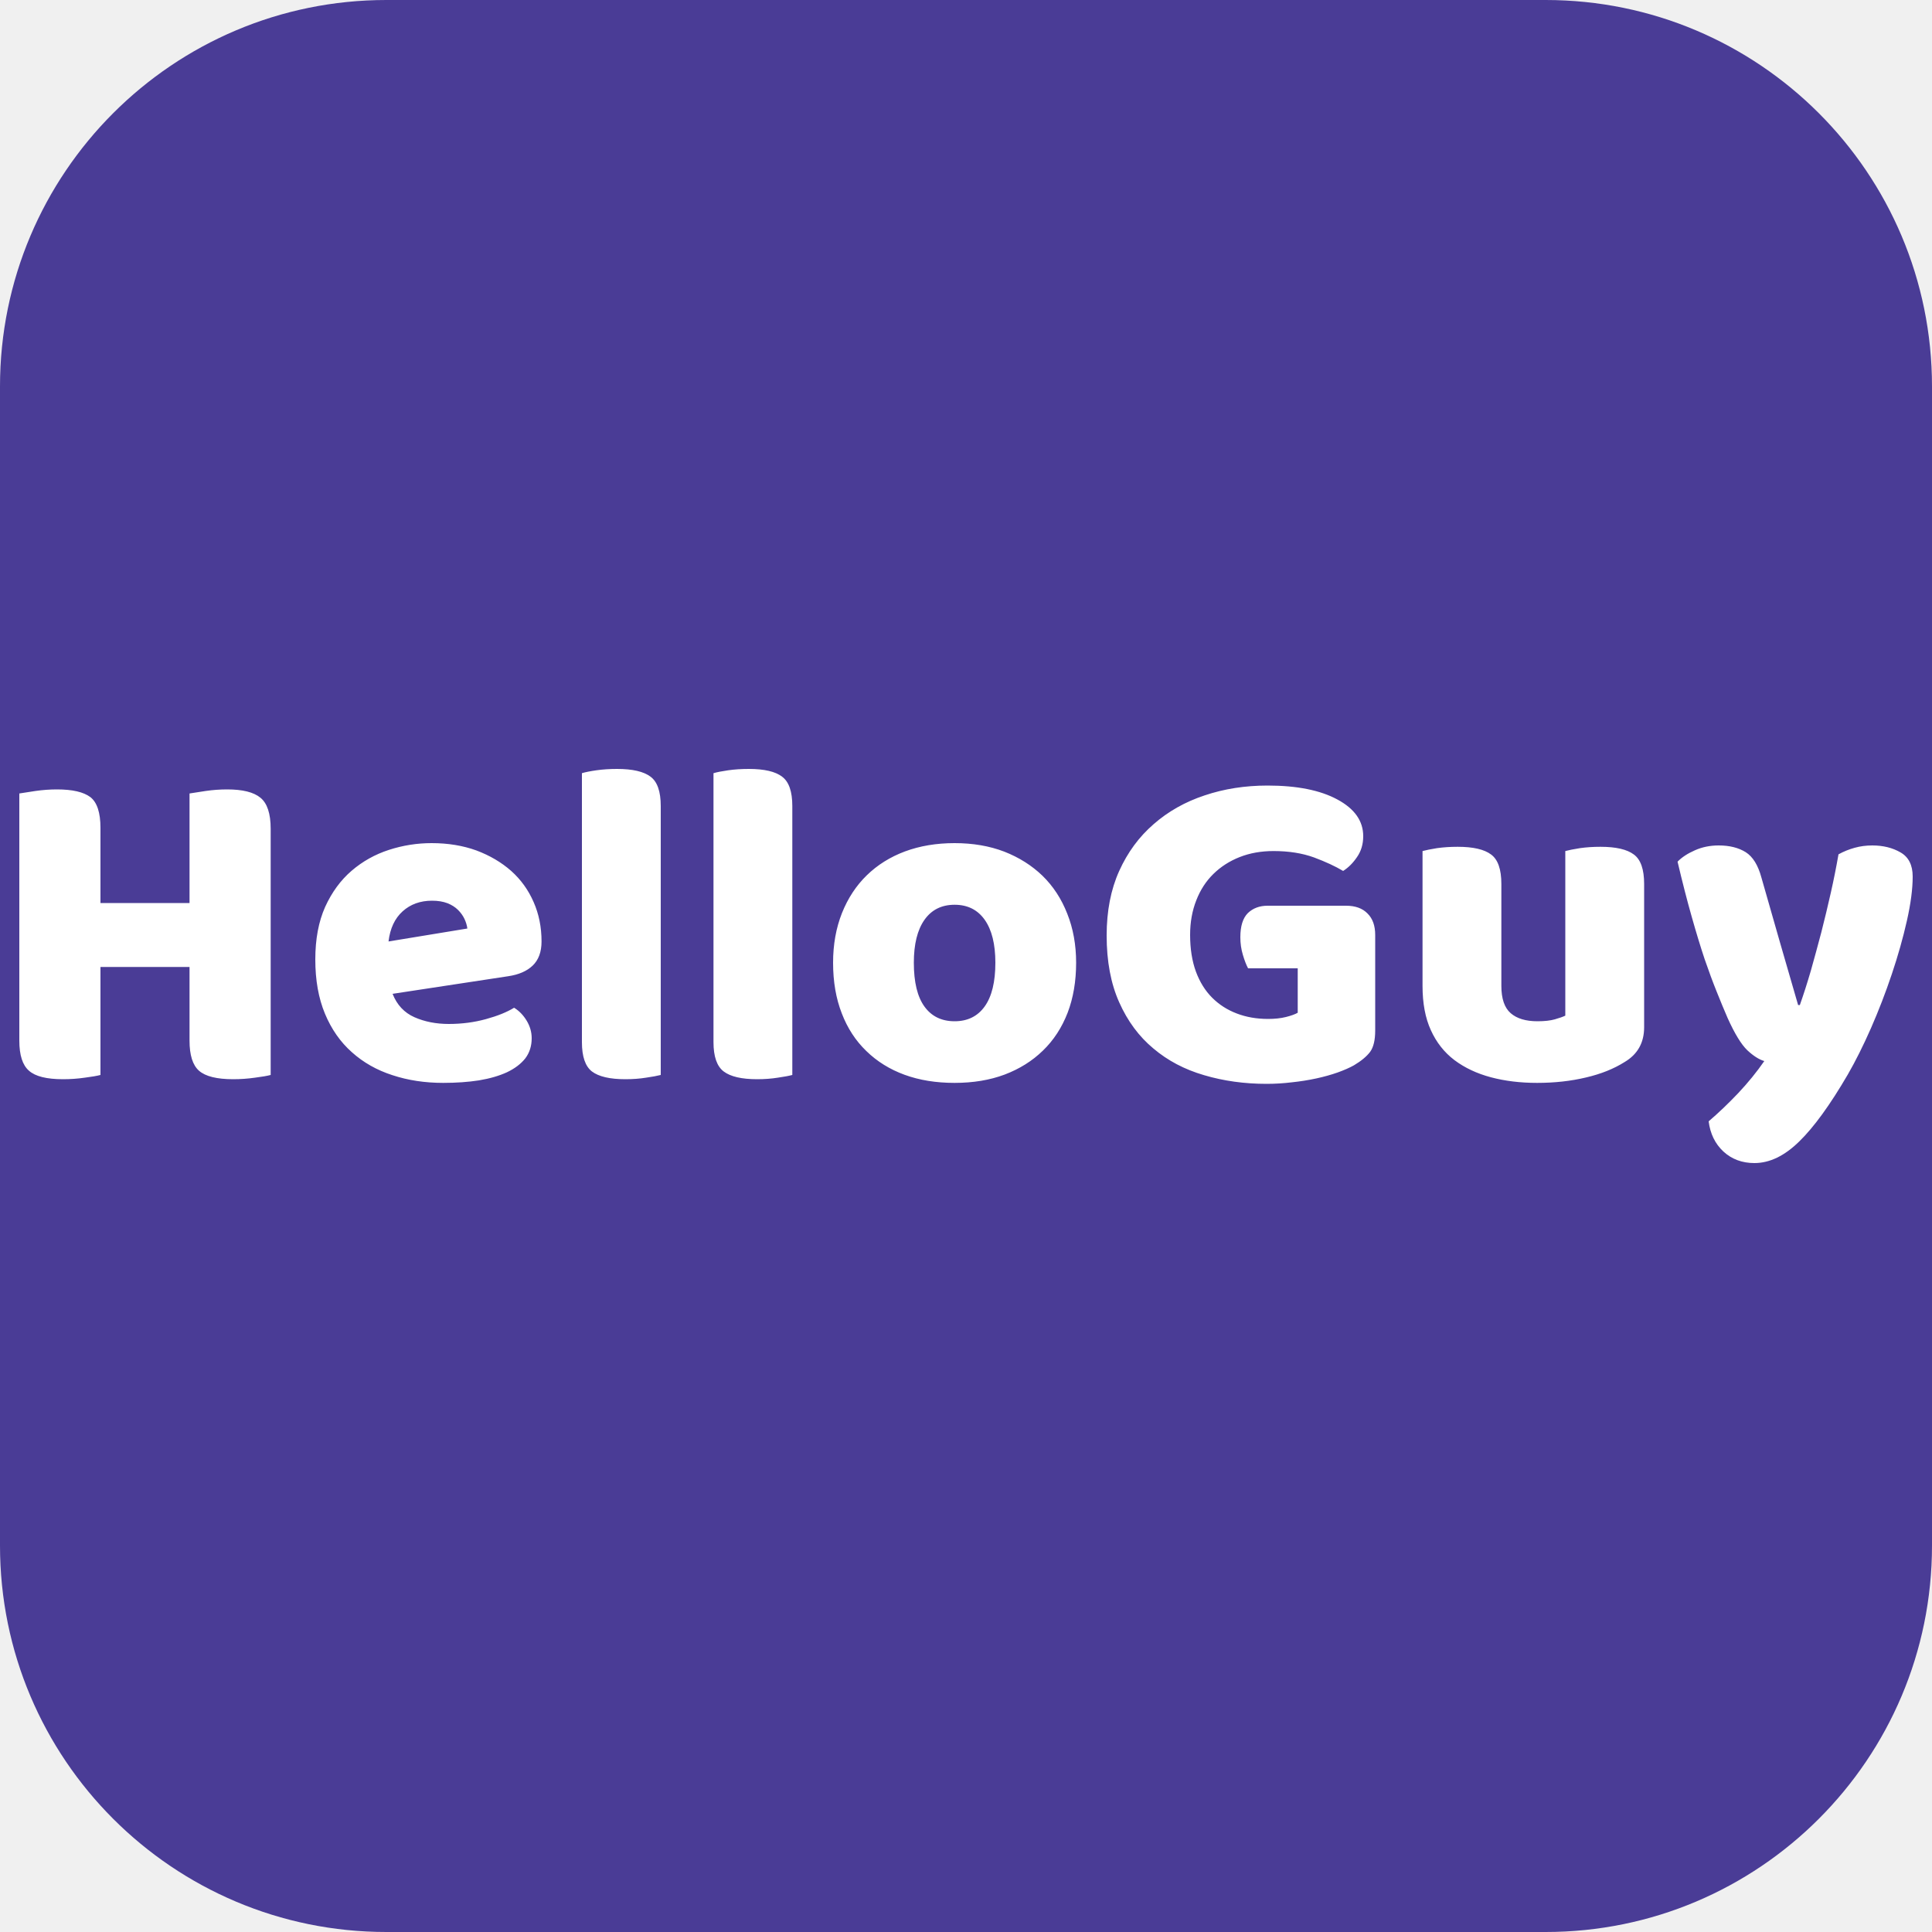
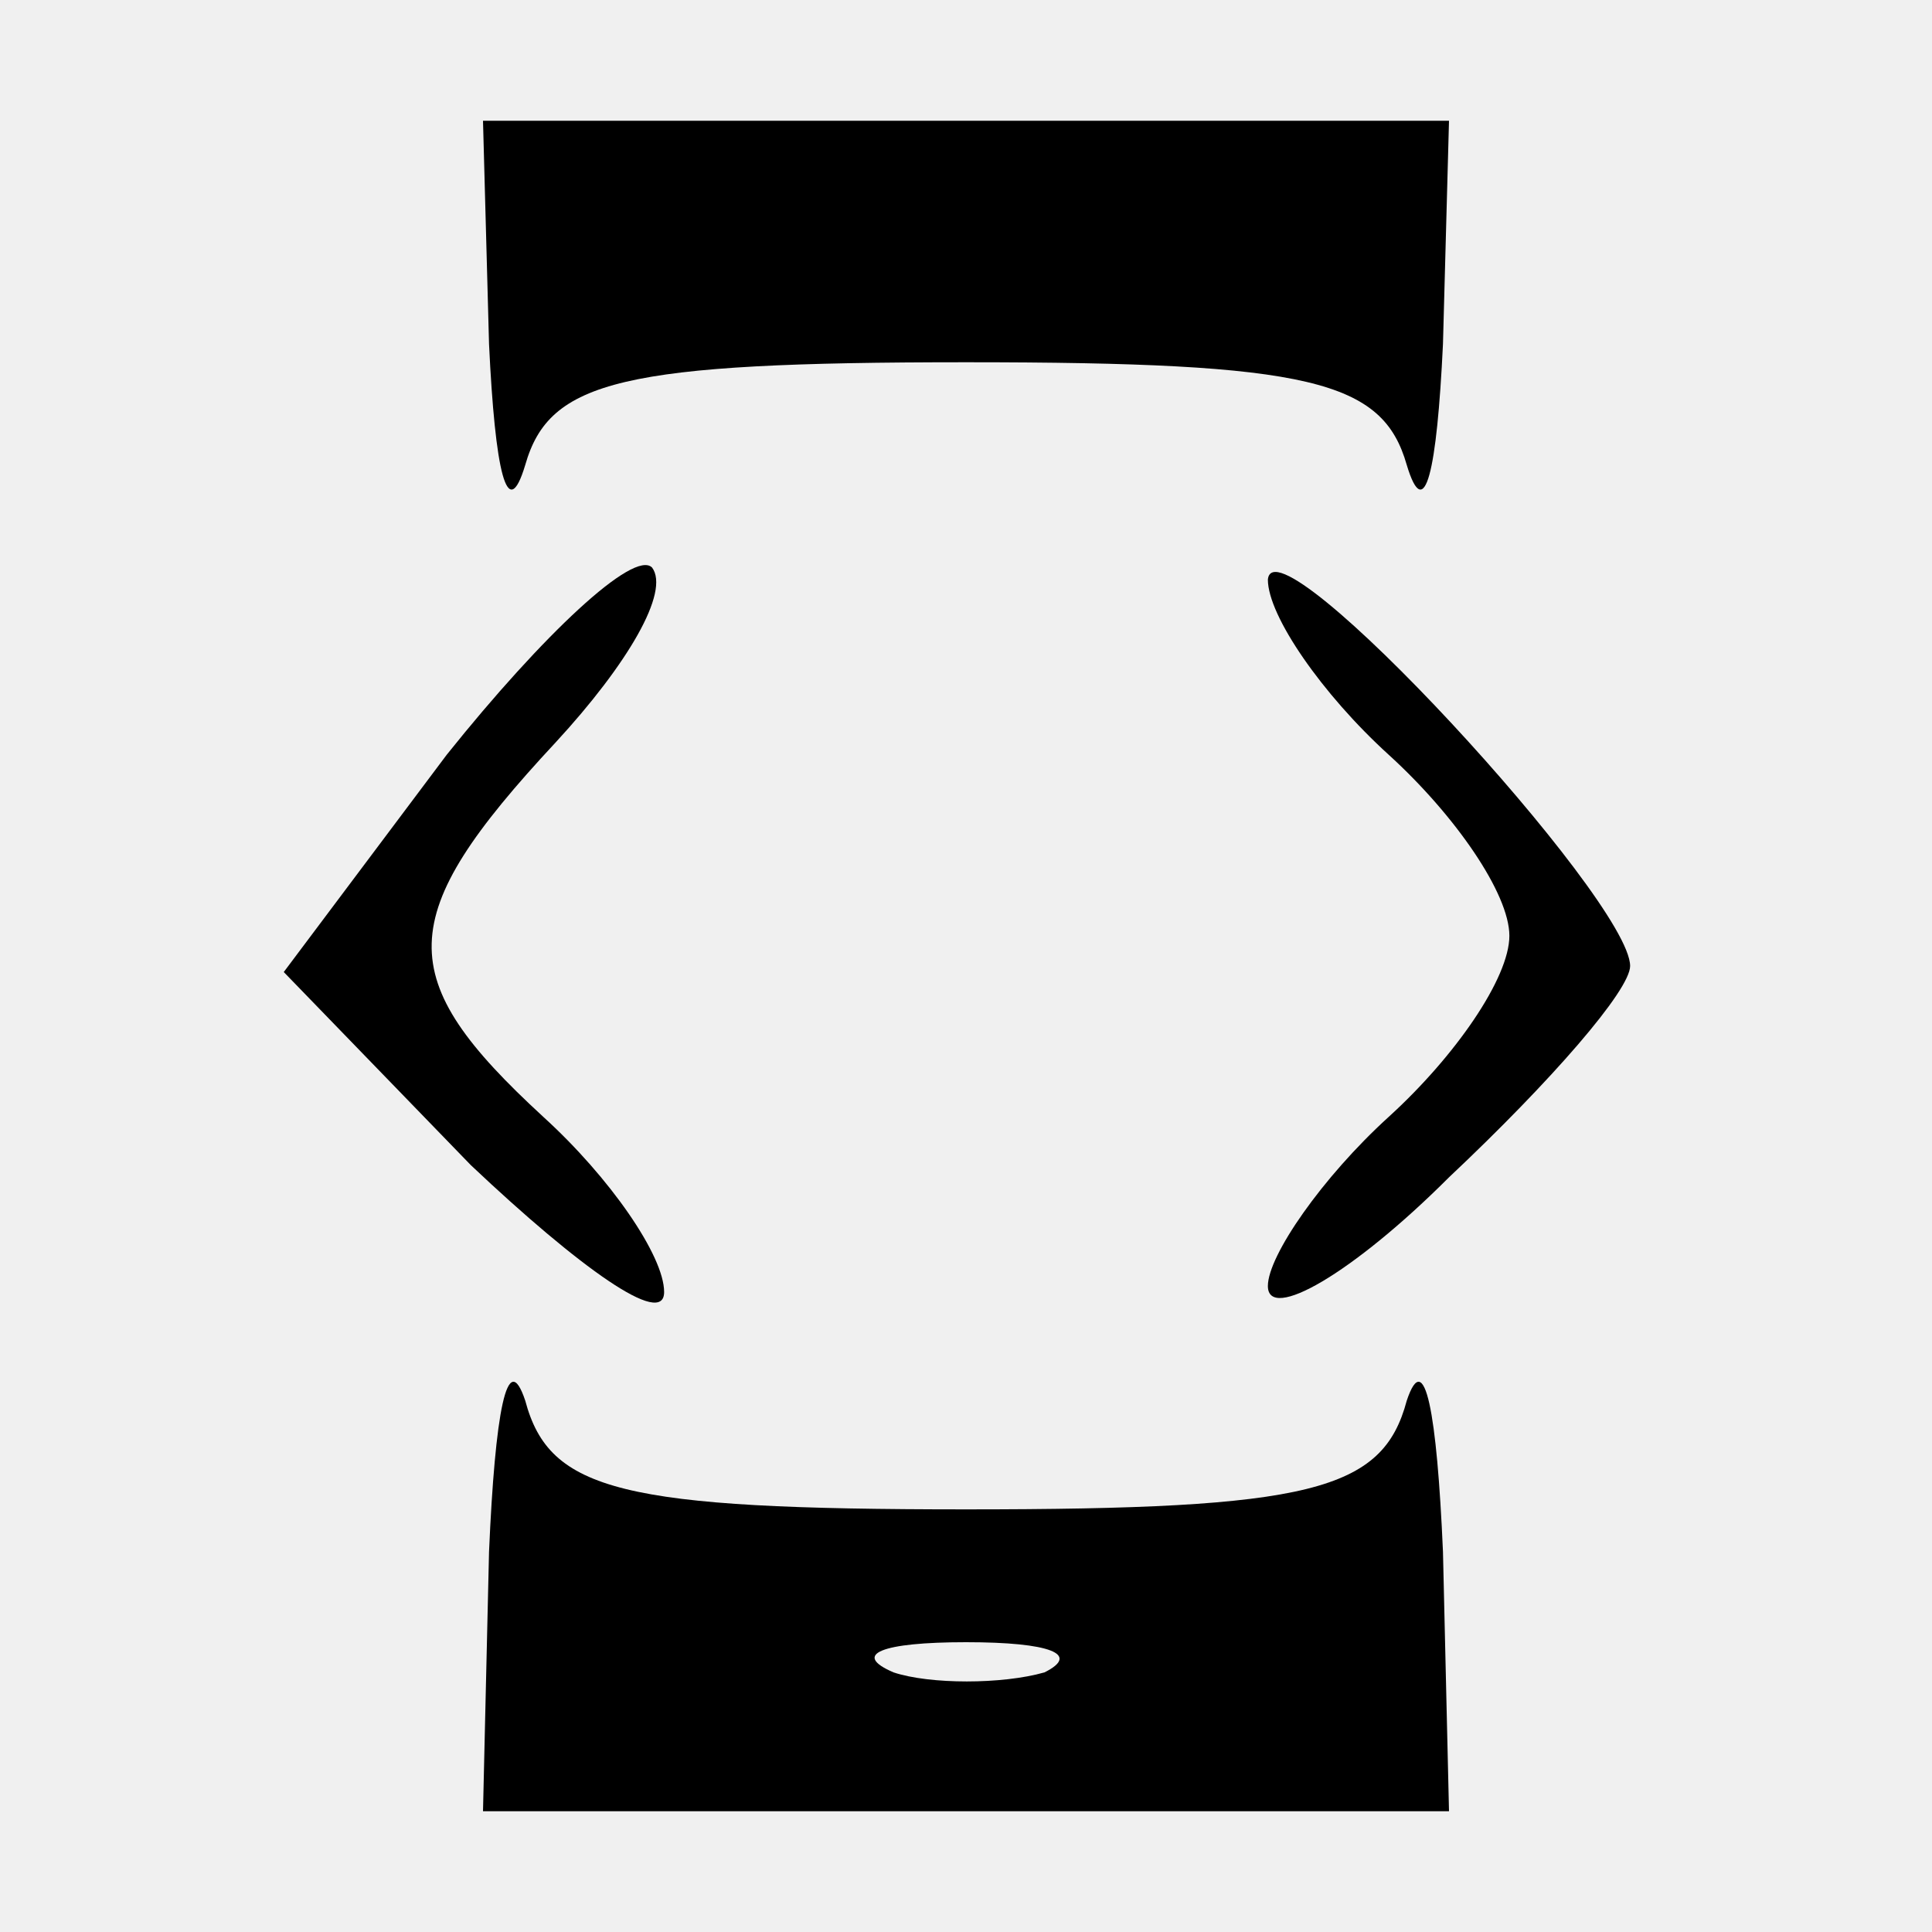
- <svg xmlns="http://www.w3.org/2000/svg" width="256" height="256" viewBox="0 0 100 100">
-   <rect width="100" height="100" rx="20" fill="#4a3c96" />
-   <path d="M5.20 55.64L5.20 55.64Q4.94 55.71 4.39 55.78Q3.84 55.86 3.26 55.86L3.26 55.86Q1.99 55.86 1.50 55.42Q1.00 54.99 1.00 53.86L1.00 53.86L1.00 41.07Q1.29 41.02 1.84 40.94Q2.40 40.86 2.95 40.86L2.95 40.86Q4.15 40.86 4.68 41.26Q5.20 41.67 5.20 42.85L5.20 42.85L5.20 46.74L9.81 46.74L9.81 41.07Q10.10 41.02 10.65 40.94Q11.20 40.86 11.76 40.86L11.76 40.86Q12.96 40.86 13.48 41.29Q14.01 41.72 14.01 42.90L14.01 42.90L14.01 55.64Q13.75 55.71 13.20 55.78Q12.64 55.86 12.07 55.86L12.07 55.86Q10.80 55.86 10.30 55.42Q9.81 54.99 9.81 53.86L9.81 53.86L9.81 50.05L5.20 50.05L5.20 55.64ZM26.30 50.53L20.32 51.44Q20.66 52.30 21.45 52.65Q22.24 53 23.23 53L23.23 53Q24.24 53 25.15 52.75Q26.06 52.50 26.61 52.16L26.61 52.16Q27.00 52.40 27.26 52.83Q27.52 53.26 27.52 53.74L27.52 53.74Q27.52 54.34 27.19 54.78Q26.85 55.21 26.24 55.50Q25.63 55.78 24.79 55.92Q23.95 56.05 22.94 56.05L22.94 56.05Q21.52 56.05 20.31 55.65Q19.10 55.26 18.21 54.46Q17.32 53.67 16.82 52.47Q16.32 51.27 16.32 49.66L16.32 49.66Q16.32 48.08 16.83 46.94Q17.35 45.80 18.20 45.07Q19.05 44.34 20.13 43.99Q21.21 43.64 22.34 43.64L22.34 43.64Q23.61 43.64 24.66 44.02Q25.70 44.41 26.46 45.08Q27.21 45.75 27.62 46.69Q28.03 47.62 28.03 48.73L28.03 48.73Q28.03 49.54 27.57 49.98Q27.12 50.41 26.30 50.53L26.30 50.53ZM22.36 46.62L22.36 46.62Q21.45 46.62 20.84 47.17Q20.23 47.72 20.11 48.73L20.11 48.73L24.19 48.06Q24.16 47.82 24.04 47.56Q23.92 47.31 23.71 47.10Q23.49 46.88 23.16 46.75Q22.82 46.62 22.36 46.62ZM32.37 55.86L32.37 55.86Q31.17 55.86 30.64 55.46Q30.12 55.06 30.12 53.94L30.12 53.94L30.12 40.02Q30.38 39.94 30.87 39.87Q31.36 39.80 31.94 39.80L31.94 39.80Q33.14 39.80 33.67 40.20Q34.20 40.59 34.20 41.72L34.20 41.72L34.20 55.64Q33.93 55.71 33.44 55.78Q32.95 55.86 32.37 55.86ZM39.19 55.86L39.19 55.86Q37.99 55.86 37.46 55.46Q36.93 55.06 36.93 53.94L36.93 53.94L36.93 40.02Q37.20 39.94 37.69 39.87Q38.18 39.80 38.76 39.80L38.76 39.80Q39.96 39.80 40.48 40.20Q41.01 40.59 41.01 41.72L41.01 41.72L41.01 55.64Q40.75 55.71 40.26 55.78Q39.76 55.86 39.19 55.86ZM55.70 49.83L55.70 49.83Q55.70 51.27 55.26 52.42Q54.81 53.58 53.98 54.38Q53.16 55.18 52.00 55.62Q50.85 56.05 49.41 56.05L49.41 56.05Q47.97 56.05 46.82 55.63Q45.67 55.21 44.84 54.40Q44.01 53.60 43.57 52.45Q43.12 51.30 43.12 49.83L43.12 49.83Q43.12 48.42 43.58 47.26Q44.04 46.11 44.86 45.31Q45.69 44.50 46.84 44.07Q48.00 43.64 49.41 43.64L49.41 43.64Q50.83 43.64 51.98 44.08Q53.13 44.53 53.96 45.33Q54.79 46.14 55.24 47.29Q55.70 48.44 55.70 49.83ZM49.41 46.83L49.41 46.83Q48.40 46.83 47.85 47.61Q47.30 48.39 47.30 49.83L47.30 49.83Q47.30 51.34 47.85 52.10Q48.40 52.86 49.41 52.86L49.41 52.86Q50.42 52.86 50.97 52.09Q51.52 51.32 51.52 49.83L51.52 49.83Q51.52 48.39 50.97 47.61Q50.42 46.83 49.41 46.83ZM71.18 48.39L71.18 53.34Q71.18 54.08 70.92 54.44Q70.65 54.80 70.08 55.14L70.08 55.14Q69.74 55.33 69.24 55.51Q68.73 55.69 68.13 55.82Q67.53 55.95 66.87 56.02Q66.21 56.10 65.56 56.10L65.56 56.10Q63.84 56.10 62.32 55.65Q60.81 55.21 59.70 54.27Q58.58 53.34 57.93 51.88Q57.28 50.43 57.28 48.42L57.28 48.42Q57.28 46.52 57.93 45.08Q58.58 43.64 59.71 42.66Q60.84 41.67 62.35 41.17Q63.86 40.66 65.61 40.66L65.61 40.66Q67.89 40.66 69.22 41.38Q70.56 42.10 70.56 43.28L70.56 43.28Q70.56 43.90 70.24 44.36Q69.93 44.82 69.52 45.08L69.52 45.08Q68.92 44.72 68.01 44.38Q67.10 44.05 65.92 44.05L65.92 44.05Q64.96 44.05 64.17 44.36Q63.38 44.67 62.80 45.24Q62.23 45.80 61.92 46.60Q61.60 47.41 61.60 48.39L61.60 48.39Q61.60 49.47 61.90 50.29Q62.20 51.10 62.74 51.64Q63.28 52.18 64.02 52.46Q64.75 52.74 65.64 52.74L65.64 52.74Q66.16 52.74 66.56 52.64Q66.96 52.54 67.17 52.42L67.17 52.42L67.17 50.12L64.60 50.12Q64.46 49.86 64.33 49.42Q64.20 48.99 64.20 48.51L64.20 48.51Q64.20 47.65 64.59 47.26Q64.99 46.88 65.61 46.88L65.61 46.88L69.67 46.88Q70.39 46.88 70.78 47.28Q71.18 47.67 71.18 48.39L71.18 48.39ZM73.63 51.03L73.63 44.05Q73.89 43.98 74.38 43.90Q74.88 43.83 75.45 43.83L75.45 43.83Q76.65 43.83 77.18 44.23Q77.71 44.62 77.71 45.75L77.71 45.75L77.71 51.03Q77.71 52.02 78.19 52.44Q78.67 52.86 79.58 52.86L79.58 52.86Q80.13 52.86 80.48 52.76Q80.83 52.66 81.02 52.57L81.02 52.57L81.02 44.05Q81.28 43.98 81.78 43.90Q82.27 43.83 82.84 43.83L82.84 43.83Q84.04 43.83 84.57 44.23Q85.10 44.62 85.10 45.75L85.10 45.75L85.10 53.17Q85.10 54.37 84.09 54.97L84.09 54.97Q83.25 55.50 82.09 55.77Q80.92 56.05 79.56 56.05L79.56 56.05Q78.26 56.05 77.17 55.76Q76.08 55.47 75.28 54.87Q74.49 54.27 74.06 53.32Q73.63 52.38 73.63 51.03L73.63 51.03ZM89.42 52.69L89.42 52.69Q89.16 52.09 88.86 51.34Q88.56 50.60 88.23 49.64Q87.91 48.68 87.56 47.44Q87.21 46.21 86.83 44.60L86.83 44.60Q87.16 44.26 87.73 44.01Q88.29 43.76 88.96 43.76L88.96 43.76Q89.80 43.76 90.36 44.11Q90.91 44.46 91.17 45.42L91.17 45.42Q91.65 47.10 92.12 48.74Q92.59 50.38 93.07 52.02L93.07 52.02L93.16 52.02Q93.45 51.20 93.73 50.24Q94.00 49.28 94.27 48.26Q94.53 47.24 94.76 46.22Q94.99 45.20 95.16 44.22L95.16 44.22Q95.56 44 96.00 43.88Q96.43 43.76 96.91 43.76L96.91 43.76Q97.75 43.76 98.37 44.12Q99.00 44.48 99.00 45.37L99.00 45.37Q99.00 46.33 98.70 47.66Q98.40 48.99 97.92 50.42Q97.44 51.85 96.84 53.22Q96.24 54.58 95.64 55.62L95.64 55.62Q94.27 57.97 93.13 59.08Q91.99 60.20 90.81 60.20L90.81 60.20Q89.85 60.20 89.20 59.60Q88.56 59 88.44 58.04L88.44 58.04Q89.20 57.39 89.97 56.58Q90.74 55.76 91.32 54.92L91.32 54.92Q90.91 54.80 90.44 54.36Q89.97 53.91 89.42 52.69Z" fill="#fff" />
+ <svg xmlns="http://www.w3.org/2000/svg" version="1.0" width="32pt" height="32pt" viewBox="0 0 32 32" preserveAspectRatio="xMidYMid meet">
+   <g transform="translate(0,32) scale(0.1,-0.1)" fill="#000000" stroke="none">
+     <path d="M81 263 c1 -21 3 -30 6 -20 4 14 16 17 73 17 57 0 69 -3 73 -17 3 -10 5 -1 6 20 l1 37 -80 0 -80 0 1 -37z" />
+     <path d="M74 195 l-27 -36 31 -32 c18 -17 32 -27 32 -21 0 6 -9 19 -20 29 -25 23 -25 33 2 62 12 13 19 25 16 29 -3 3 -18 -11 -34 -31z" />
+     <path d="M210 224 c0 -6 9 -19 20 -29 11 -10 20 -23 20 -30 0 -7 -9 -20 -20 -30 -11 -10 -20 -23 -20 -28 0 -6 14 2 30 18 17 16 30 31 30 35 0 11 -59 75 -60 64z" />
+     <path d="M81 63 l-1 -43 80 0 80 0 -1 43 c-1 23 -3 34 -6 25 -4 -15 -16 -18 -73 -18 -57 0 -69 3 -73 18 -3 9 -5 -2 -6 -25z m92 -20 c-7 -2 -19 -2 -25 0 -7 3 -2 5 12 5 14 0 19 -2 13 -5z" />
+   </g>
</svg>
